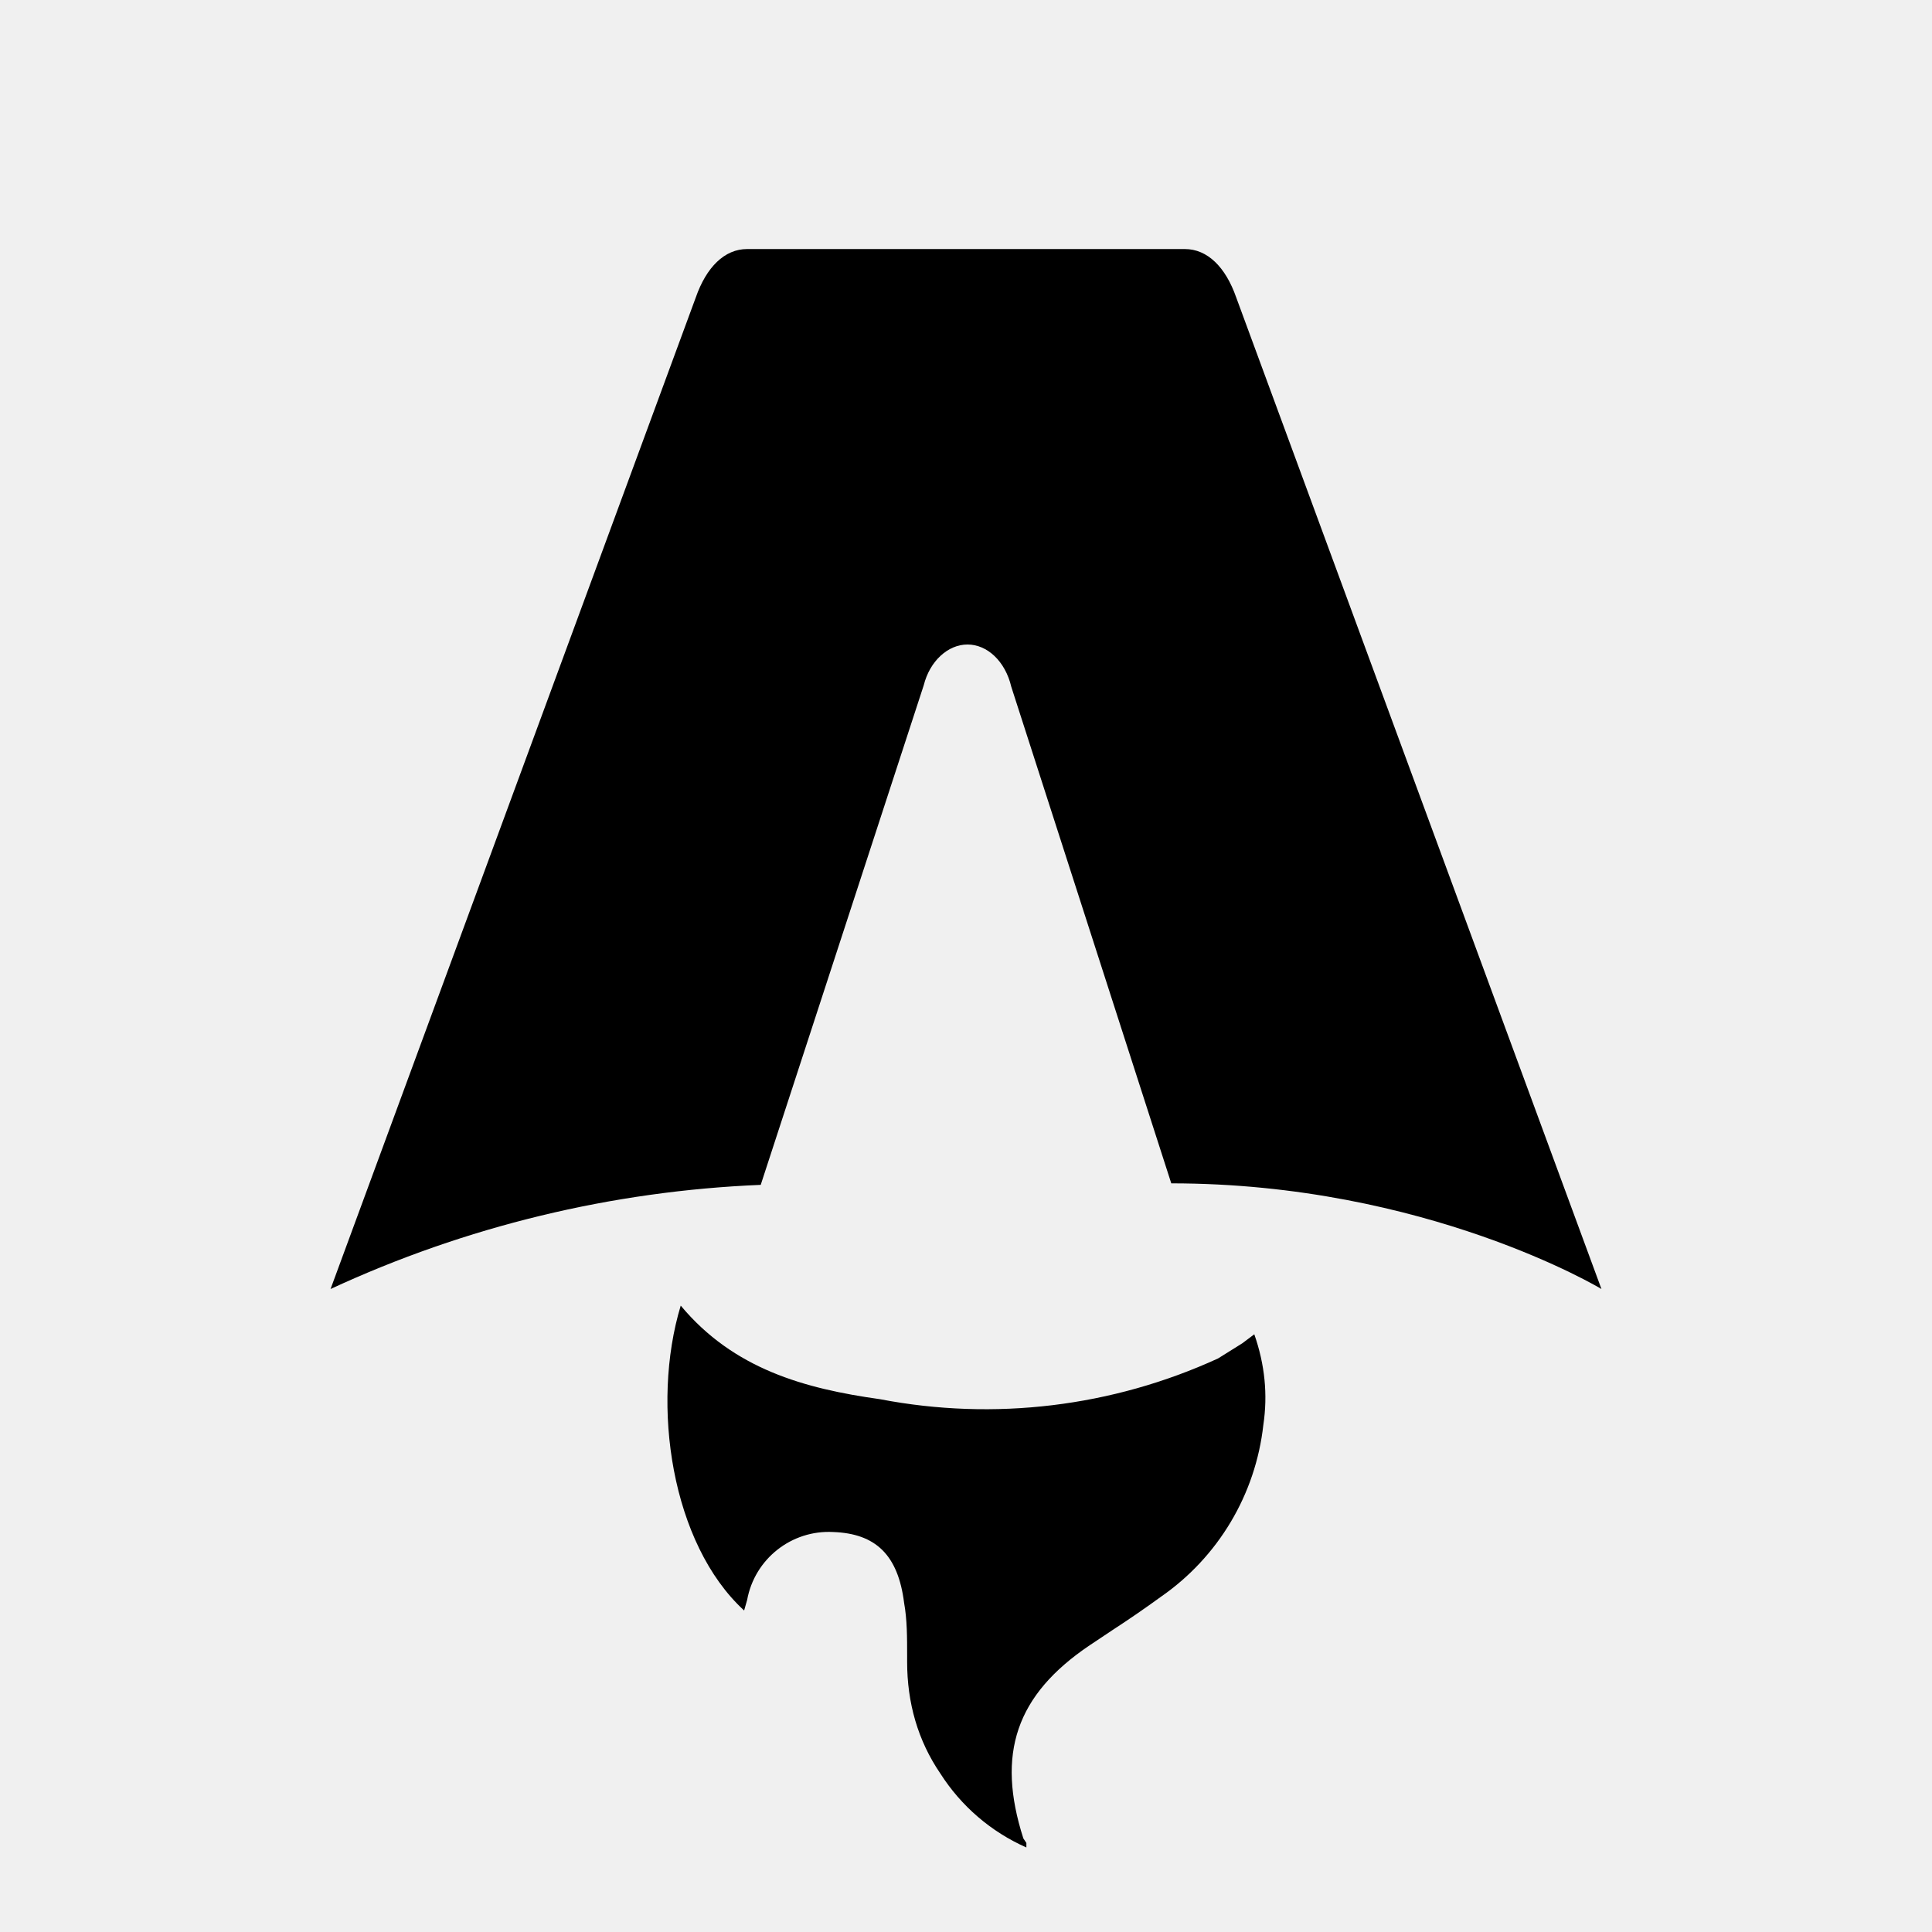
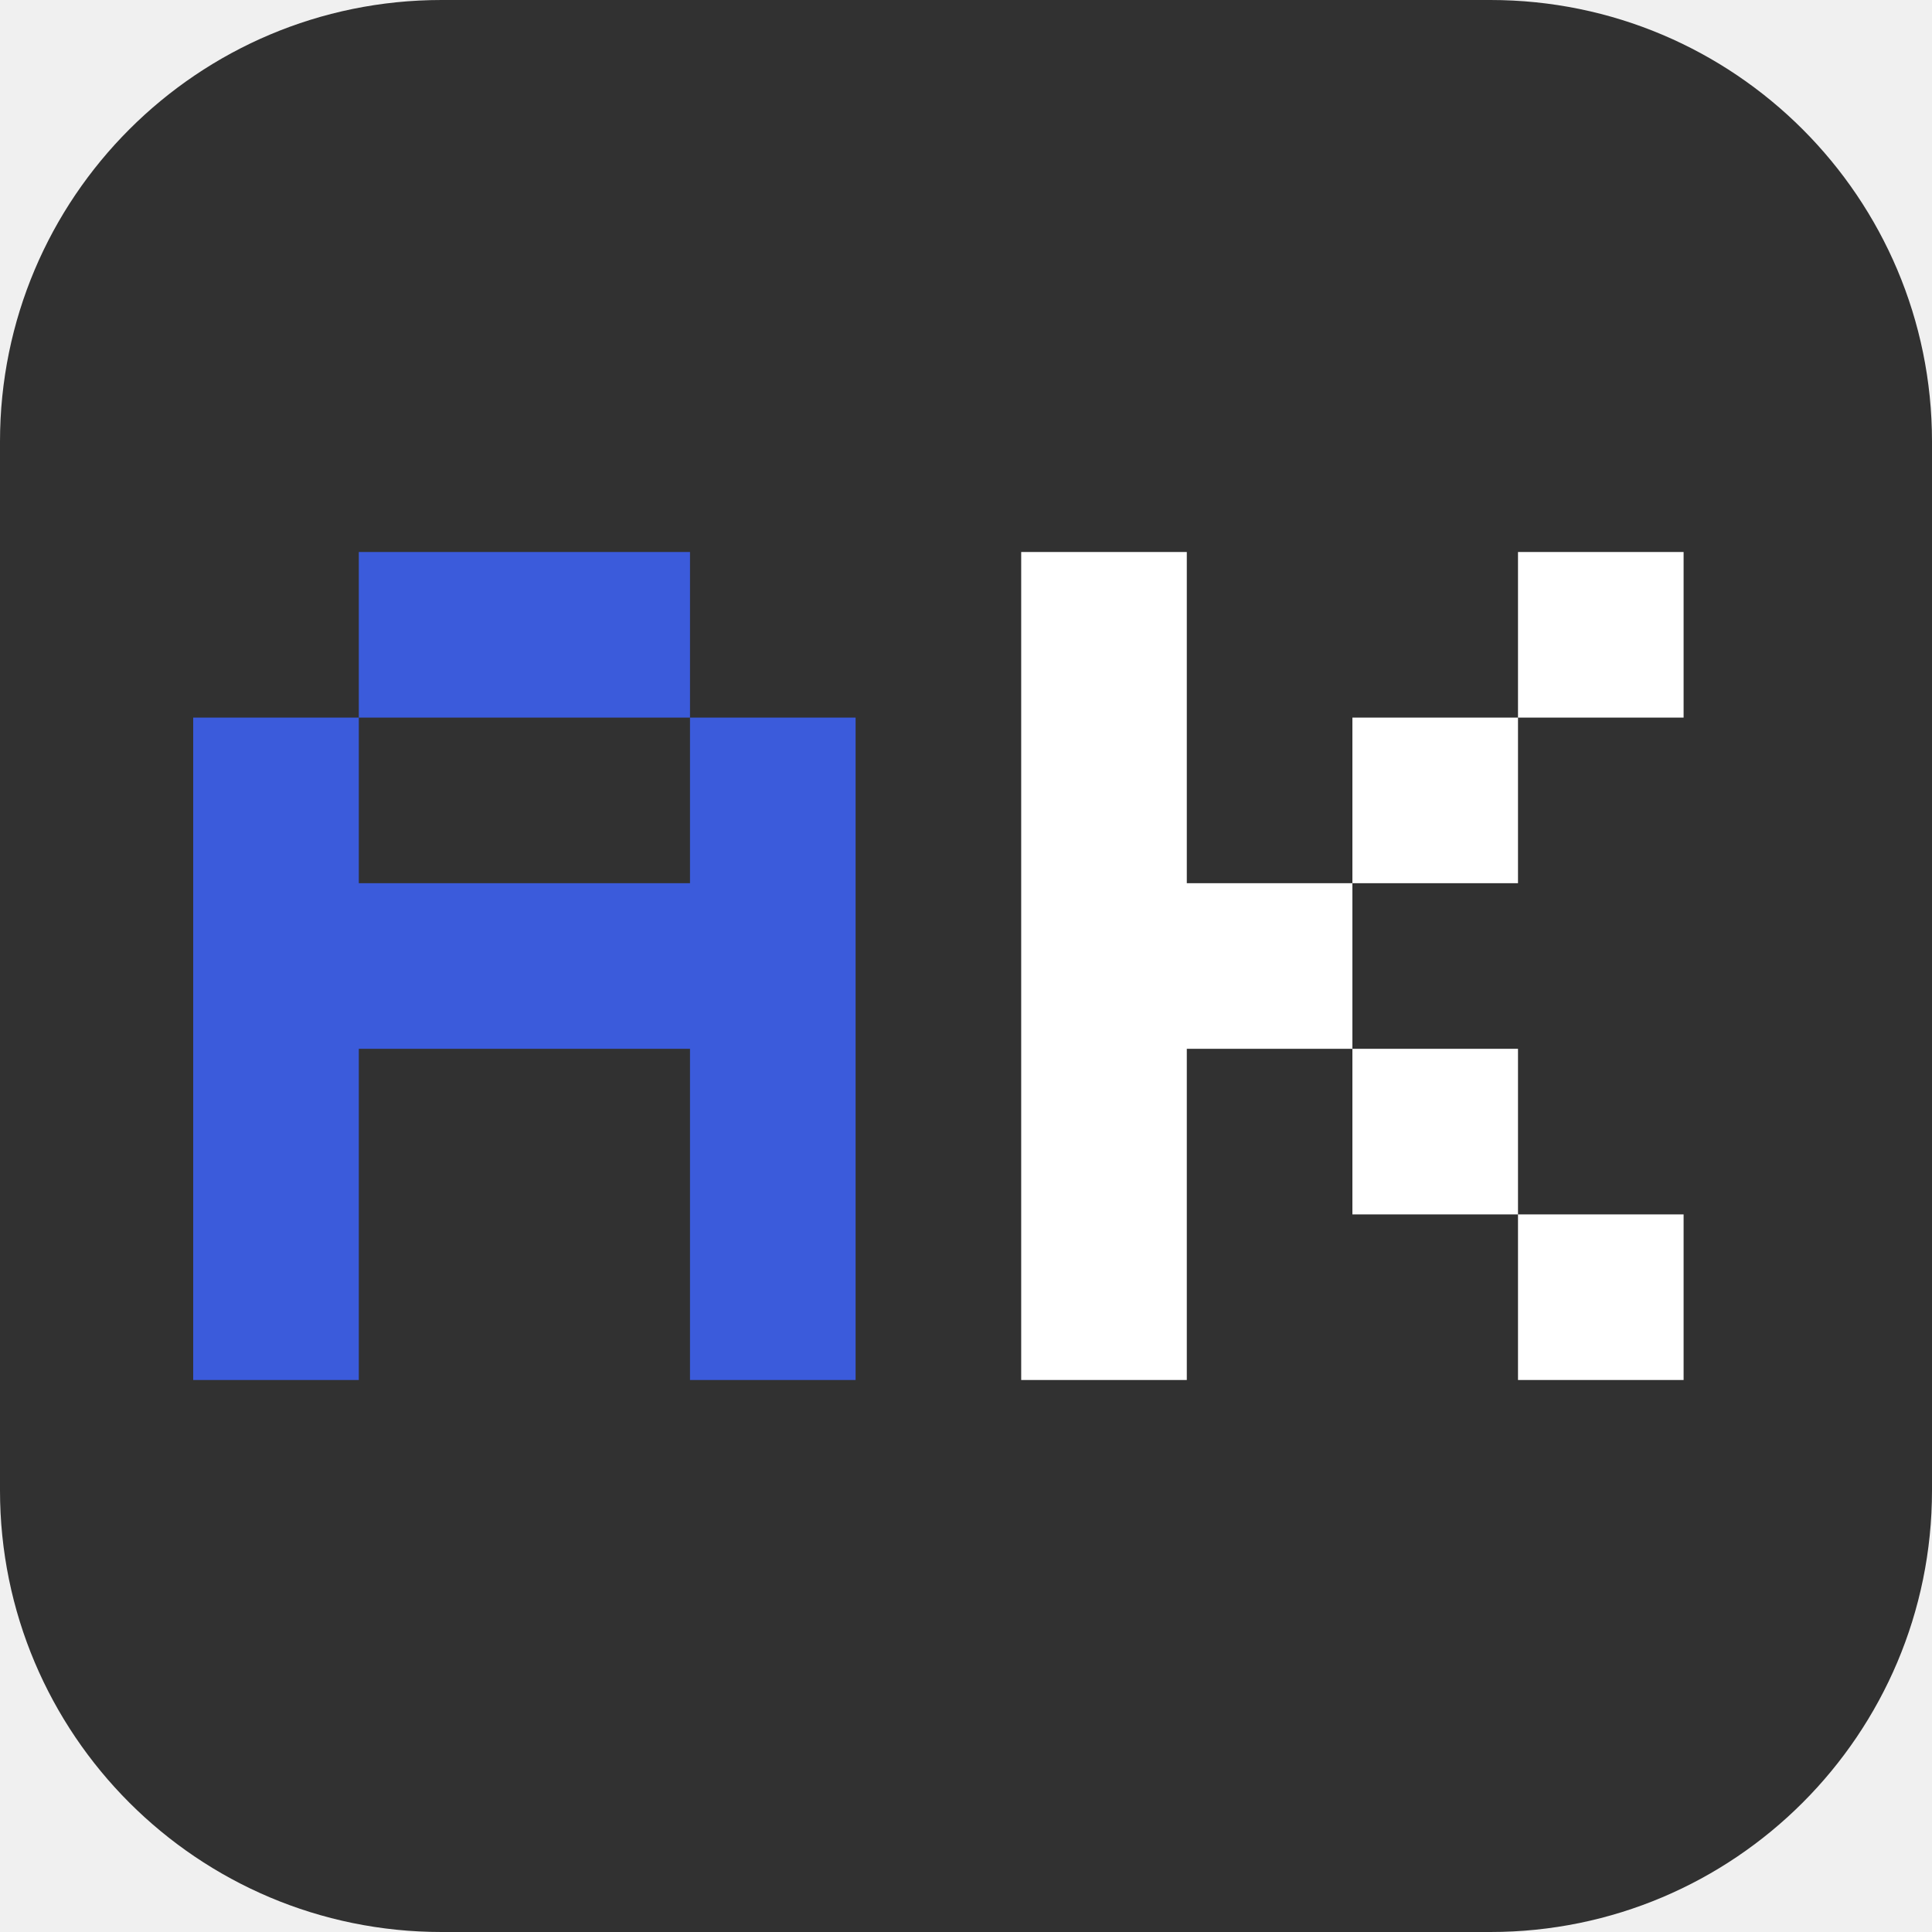
- <svg xmlns="http://www.w3.org/2000/svg" fill="none" viewBox="0 0 128 128">
-   <path d="M50.4 78.5a75.1 75.1 0 0 0-28.5 6.9l24.2-65.7c.7-2 1.9-3.2 3.4-3.2h29c1.5 0 2.7 1.2 3.4 3.2l24.2 65.7s-11.6-7-28.5-7L67 45.5c-.4-1.7-1.6-2.8-2.9-2.8-1.3 0-2.5 1.1-2.9 2.7L50.4 78.5Zm-1.1 28.2Zm-4.2-20.2c-2 6.6-.6 15.8 4.2 20.2a17.5 17.5 0 0 1 .2-.7 5.5 5.5 0 0 1 5.7-4.5c2.8.1 4.3 1.5 4.7 4.7.2 1.1.2 2.3.2 3.5v.4c0 2.7.7 5.2 2.2 7.4a13 13 0 0 0 5.7 4.9v-.3l-.2-.3c-1.8-5.6-.5-9.5 4.4-12.8l1.5-1a73 73 0 0 0 3.2-2.2 16 16 0 0 0 6.8-11.4c.3-2 .1-4-.6-6l-.8.6-1.6 1a37 37 0 0 1-22.4 2.7c-5-.7-9.7-2-13.2-6.2Z" />
-   <style>
-         path { fill: #000; }
-         @media (prefers-color-scheme: dark) {
-             path { fill: #FFF; }
-         }
-     </style>
+ <svg xmlns="http://www.w3.org/2000/svg" width="70" height="70" viewBox="0 0 70 70" fill="none">
+   <rect width="70" height="70" rx="16" fill="#313131" />
+   <path d="M13 44V50H7V44H13ZM31 44V50H25V44H31ZM13 38V44H7V38H13ZM31 38V44H25V38H31ZM13 32V38H7V32H13ZM19 32V38H13V32H19ZM25 32V38H19V32H25ZM31 32V38H25V32H31ZM13 26V32H7V26H13ZM31 26V32H25V26H31ZM19 20V26H13V20H19ZM25 20V26H19V20H25Z" fill="#3B5BDB" />
+   <path d="M43 44V50H37V44H43ZM61 44V50H55V44H61ZM43 38V44H37V38H43ZM55 38V44H49V38H55ZM43 32V38H37V32H43ZM49 32V38H43V32H49ZM43 26V32H37V26H43ZM55 26V32H49V26H55ZM43 20V26H37V20H43ZM61 20V26H55V20H61Z" fill="white" />
</svg>
